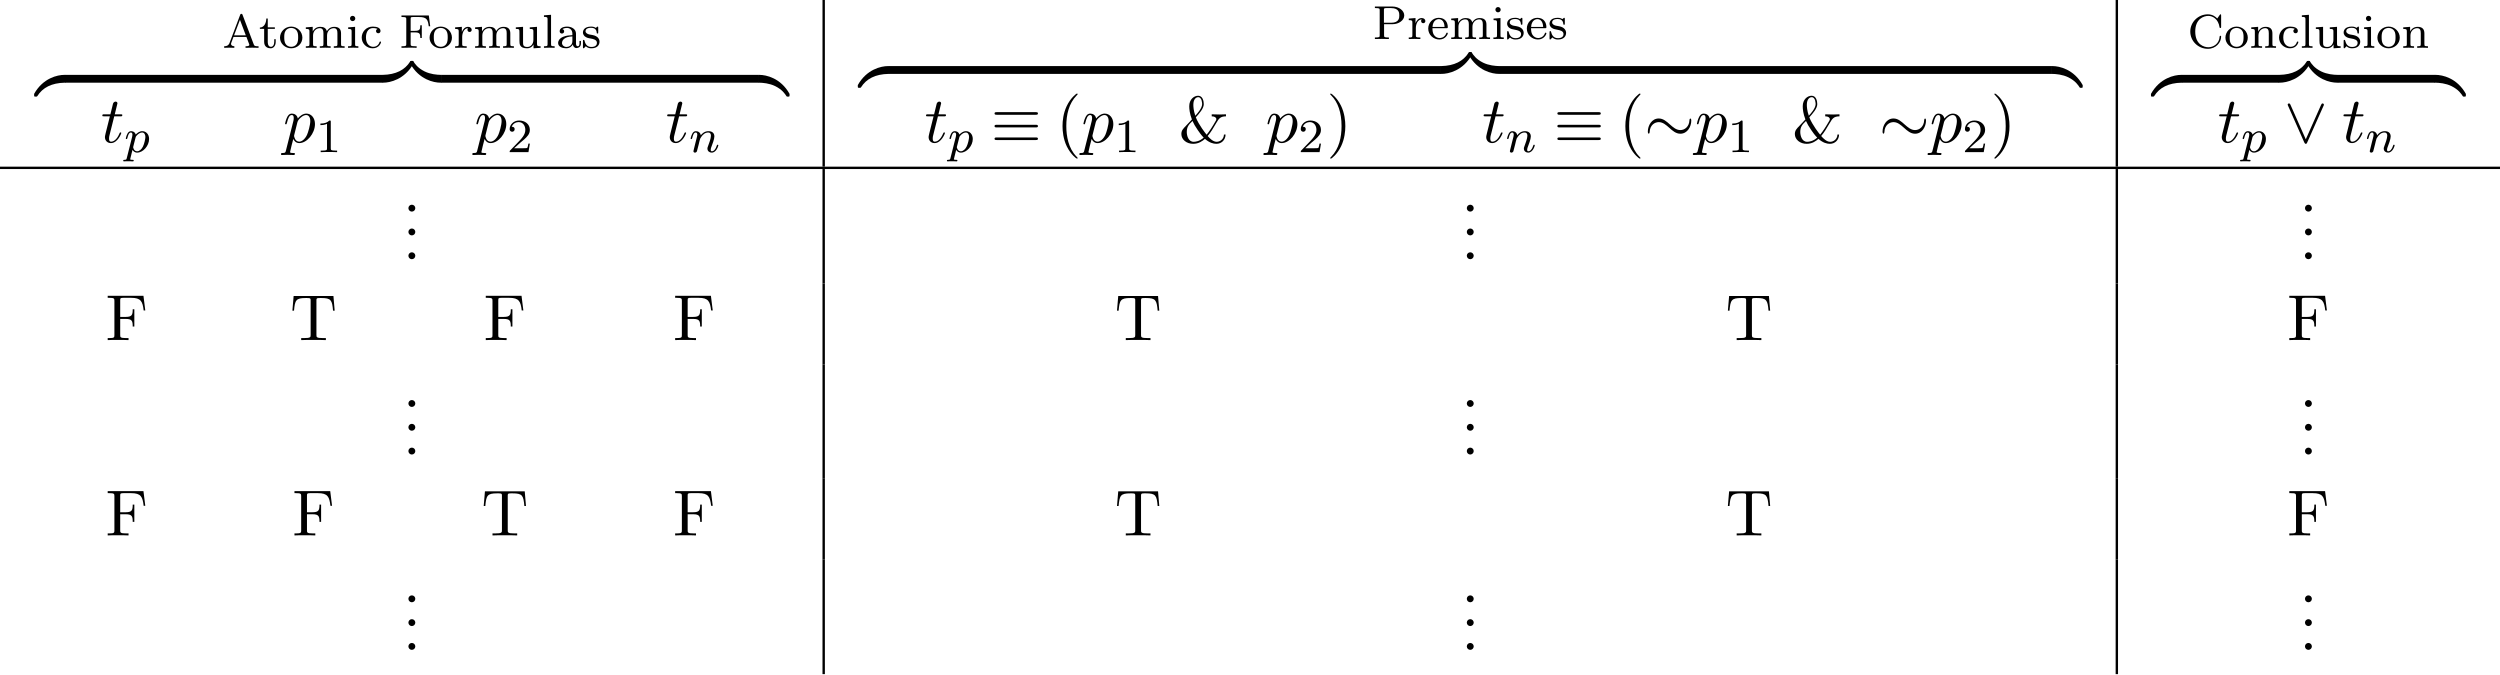
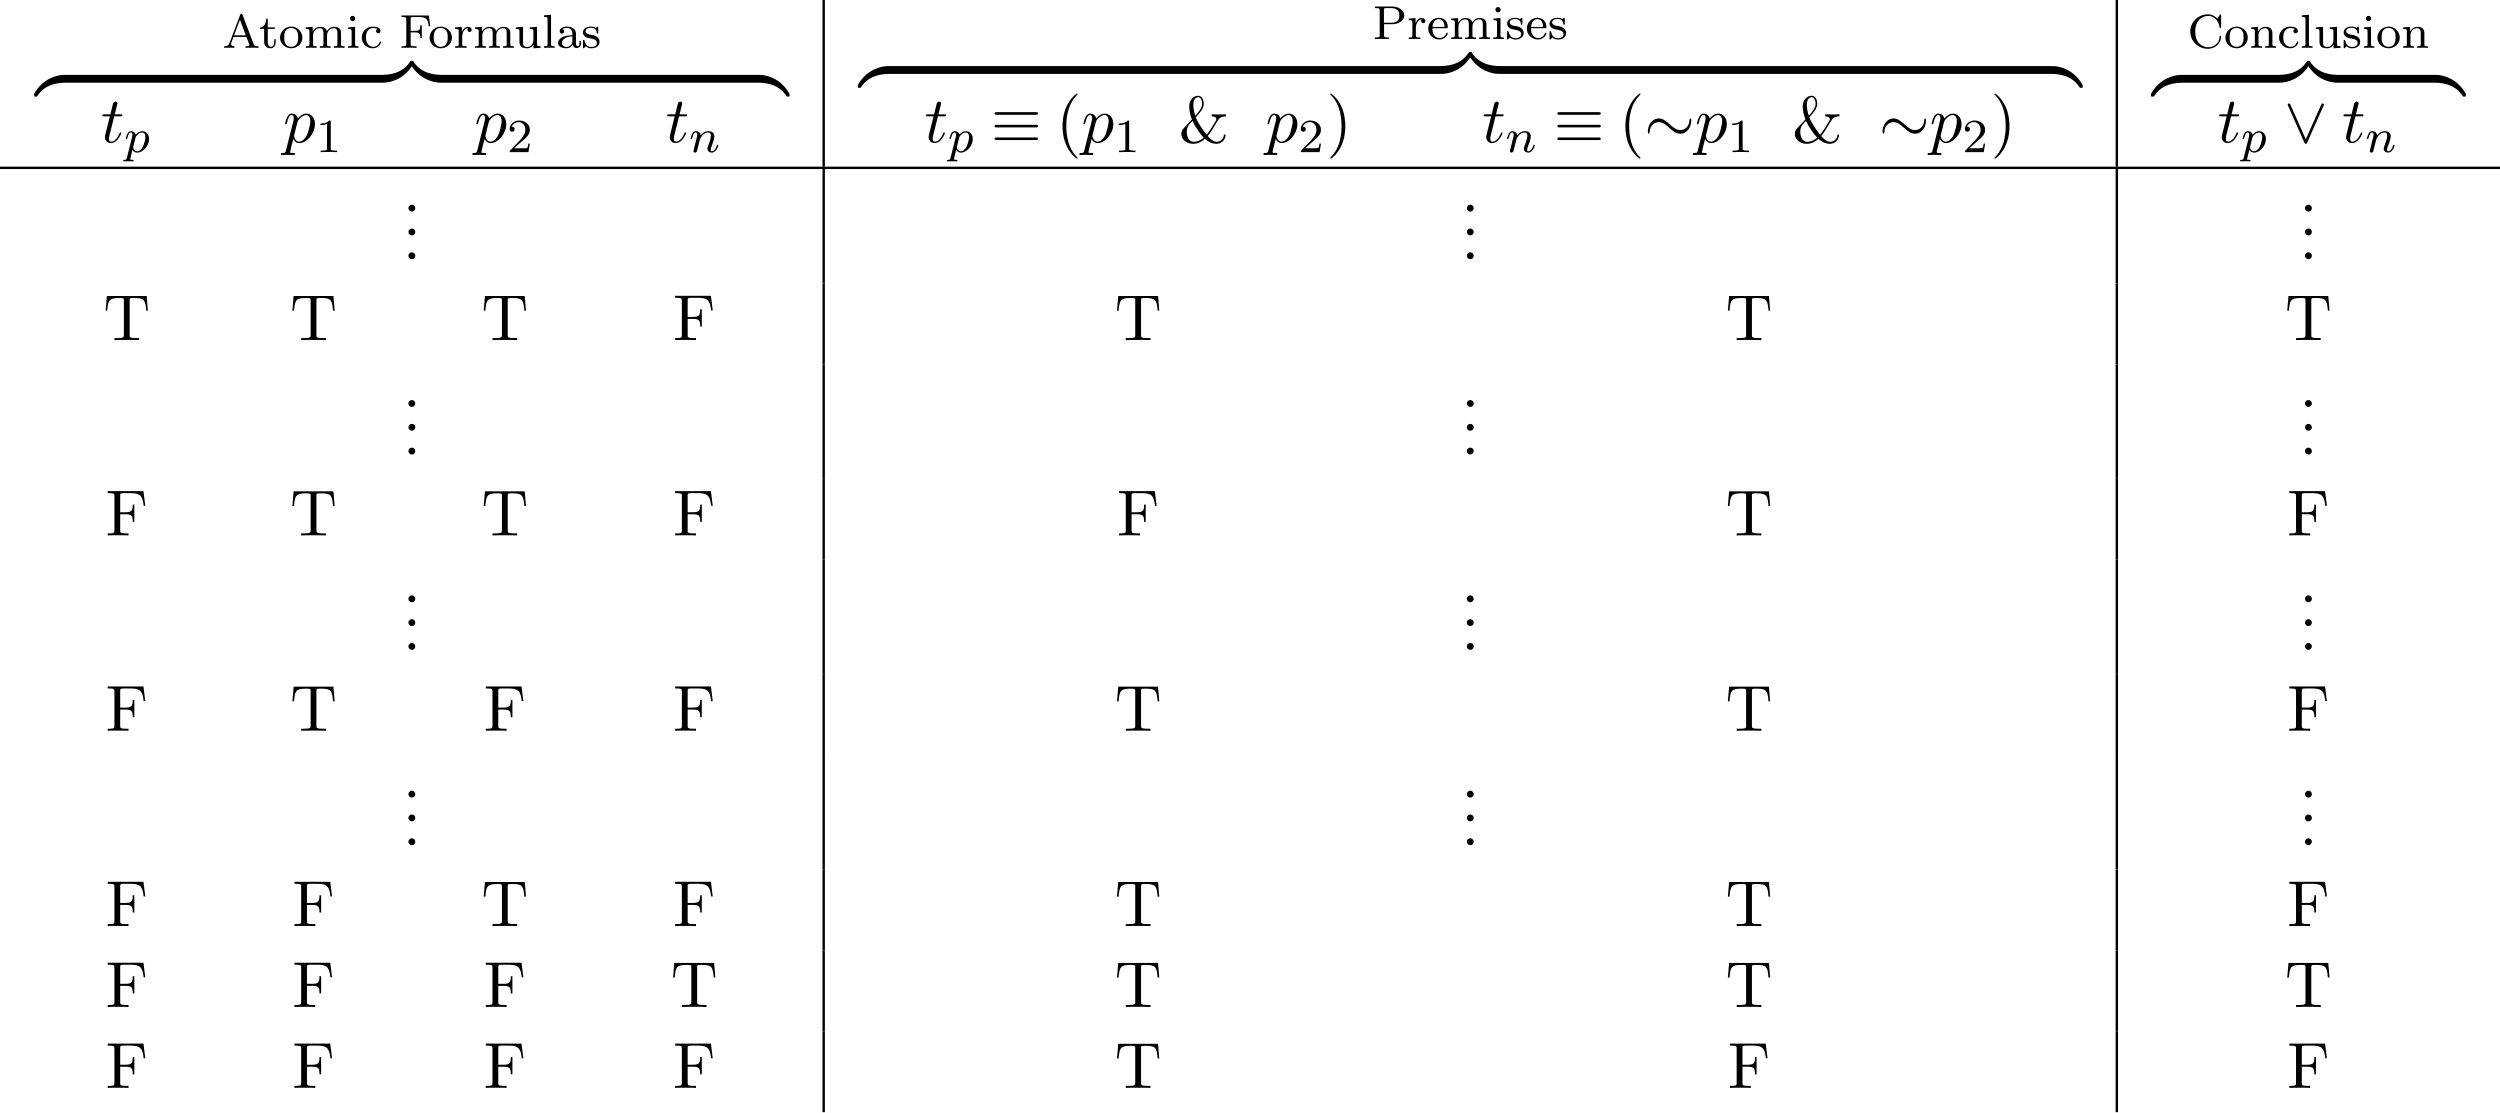
- <svg xmlns="http://www.w3.org/2000/svg" xmlns:xlink="http://www.w3.org/1999/xlink" version="1.1" fill="currentColor" class="ae-svg" style="width:38.062em;height:auto" viewBox="40.839 -72 418.686 112.9">
+ <svg xmlns="http://www.w3.org/2000/svg" xmlns:xlink="http://www.w3.org/1999/xlink" version="1.1" fill="currentColor" class="ae-svg" style="width:38.062em;height:auto" viewBox="40.839 -72 418.686 186.26">
  <defs>
    <path id="team-lem-table-compact-g1-17" d="M7.484-4.625C7.669-4.625 7.876-4.625 7.876-4.844S7.68-5.062 7.495-5.062H.982C.796-5.062 .6-5.062 .6-4.844S.818-4.625 .993-4.625H7.484ZM7.495-.393C7.68-.393 7.876-.393 7.876-.611S7.669-.829 7.484-.829H.993C.818-.829 .6-.829 .6-.611S.796-.393 .982-.393H7.495ZM7.495-2.509C7.68-2.509 7.876-2.509 7.876-2.727S7.68-2.945 7.495-2.945H.982C.796-2.945 .6-2.945 .6-2.727S.796-2.509 .982-2.509H7.495Z" />
    <path id="team-lem-table-compact-g1-24" d="M7.876-3.644C7.876-3.884 7.811-3.993 7.724-3.993C7.669-3.993 7.582-3.916 7.571-3.709C7.527-2.662 6.807-2.062 6.044-2.062C5.356-2.062 4.833-2.531 4.298-3C3.742-3.502 3.175-4.004 2.433-4.004C1.244-4.004 .6-2.804 .6-1.811C.6-1.462 .742-1.462 .753-1.462C.873-1.462 .905-1.68 .905-1.713C.949-2.913 1.767-3.393 2.433-3.393C3.12-3.393 3.644-2.924 4.178-2.455C4.735-1.953 5.302-1.451 6.044-1.451C7.233-1.451 7.876-2.651 7.876-3.644Z" />
    <path id="team-lem-table-compact-g1-95" d="M6.589-6.087C6.655-6.229 6.665-6.251 6.665-6.305C6.665-6.425 6.567-6.524 6.447-6.524C6.338-6.524 6.273-6.447 6.196-6.284L3.633-.513L1.069-6.295C.982-6.502 .895-6.524 .818-6.524C.698-6.524 .6-6.425 .6-6.305C.6-6.284 .6-6.262 .665-6.131L3.382 .011C3.469 .196 3.535 .24 3.633 .24C3.775 .24 3.807 .164 3.873 .011L6.589-6.087Z" />
    <path id="team-lem-table-compact-g2-110" d="M1.594-1.307C1.618-1.427 1.698-1.73 1.722-1.849C1.833-2.279 1.833-2.287 2.016-2.55C2.279-2.941 2.654-3.292 3.188-3.292C3.475-3.292 3.642-3.124 3.642-2.75C3.642-2.311 3.308-1.403 3.156-1.012C3.053-.749 3.053-.701 3.053-.598C3.053-.143 3.427 .08 3.77 .08C4.551 .08 4.878-1.036 4.878-1.14C4.878-1.219 4.814-1.243 4.758-1.243C4.663-1.243 4.647-1.188 4.623-1.108C4.431-.454 4.097-.143 3.794-.143C3.666-.143 3.602-.223 3.602-.406S3.666-.765 3.746-.964C3.866-1.267 4.216-2.184 4.216-2.63C4.216-3.228 3.802-3.515 3.228-3.515C2.582-3.515 2.168-3.124 1.937-2.821C1.881-3.26 1.53-3.515 1.124-3.515C.837-3.515 .638-3.332 .51-3.084C.319-2.71 .239-2.311 .239-2.295C.239-2.224 .295-2.192 .359-2.192C.462-2.192 .47-2.224 .526-2.431C.622-2.821 .765-3.292 1.1-3.292C1.307-3.292 1.355-3.092 1.355-2.917C1.355-2.774 1.315-2.622 1.251-2.359C1.235-2.295 1.116-1.825 1.084-1.714L.789-.518C.757-.399 .709-.199 .709-.167C.709 .016 .861 .08 .964 .08C1.108 .08 1.227-.016 1.283-.112C1.307-.159 1.371-.43 1.411-.598L1.594-1.307Z" />
    <path id="team-lem-table-compact-g2-112" d="M.414 .964C.351 1.219 .335 1.283 .016 1.283C-.096 1.283-.191 1.283-.191 1.435C-.191 1.506-.12 1.546-.08 1.546C0 1.546 .032 1.522 .622 1.522C1.196 1.522 1.363 1.546 1.419 1.546C1.451 1.546 1.57 1.546 1.57 1.395C1.57 1.283 1.459 1.283 1.363 1.283C.98 1.283 .98 1.235 .98 1.164C.98 1.108 1.124 .542 1.363-.391C1.467-.207 1.714 .08 2.144 .08C3.124 .08 4.144-1.052 4.144-2.208C4.144-2.997 3.634-3.515 2.997-3.515C2.519-3.515 2.136-3.188 1.905-2.949C1.737-3.515 1.203-3.515 1.124-3.515C.837-3.515 .638-3.332 .51-3.084C.327-2.726 .239-2.319 .239-2.295C.239-2.224 .295-2.192 .359-2.192C.462-2.192 .47-2.224 .526-2.431C.63-2.837 .773-3.292 1.1-3.292C1.299-3.292 1.355-3.108 1.355-2.917C1.355-2.837 1.323-2.646 1.307-2.582L.414 .964ZM1.881-2.455C1.921-2.59 1.921-2.606 2.04-2.75C2.343-3.108 2.686-3.292 2.973-3.292C3.371-3.292 3.523-2.901 3.523-2.542C3.523-2.248 3.347-1.395 3.108-.925C2.901-.494 2.519-.143 2.144-.143C1.602-.143 1.474-.765 1.474-.821C1.474-.837 1.49-.925 1.498-.948L1.881-2.455Z" />
    <path id="team-lem-table-compact-g3-112" d="M.491 1.331C.404 1.702 .382 1.778-.098 1.778C-.229 1.778-.349 1.778-.349 1.985C-.349 2.073-.295 2.116-.207 2.116C.087 2.116 .404 2.084 .709 2.084C1.069 2.084 1.44 2.116 1.789 2.116C1.844 2.116 1.985 2.116 1.985 1.898C1.985 1.778 1.876 1.778 1.724 1.778C1.178 1.778 1.178 1.702 1.178 1.604C1.178 1.473 1.636-.305 1.713-.578C1.855-.262 2.16 .12 2.716 .12C3.982 .12 5.345-1.473 5.345-3.076C5.345-4.102 4.724-4.822 3.895-4.822C3.349-4.822 2.825-4.429 2.465-4.004C2.356-4.593 1.887-4.822 1.484-4.822C.982-4.822 .775-4.396 .676-4.2C.48-3.829 .338-3.175 .338-3.142C.338-3.033 .447-3.033 .469-3.033C.578-3.033 .589-3.044 .655-3.284C.84-4.058 1.058-4.582 1.451-4.582C1.636-4.582 1.789-4.495 1.789-4.08C1.789-3.829 1.756-3.709 1.713-3.524L.491 1.331ZM2.411-3.404C2.487-3.698 2.782-4.004 2.978-4.167C3.36-4.505 3.676-4.582 3.862-4.582C4.298-4.582 4.56-4.2 4.56-3.556S4.2-1.658 4.004-1.244C3.633-.48 3.109-.12 2.705-.12C1.985-.12 1.844-1.025 1.844-1.091C1.844-1.113 1.844-1.135 1.876-1.265L2.411-3.404Z" />
    <path id="team-lem-table-compact-g3-116" d="M2.247-4.364H3.273C3.491-4.364 3.6-4.364 3.6-4.582C3.6-4.702 3.491-4.702 3.295-4.702H2.335C2.727-6.251 2.782-6.469 2.782-6.535C2.782-6.72 2.651-6.829 2.465-6.829C2.433-6.829 2.127-6.818 2.029-6.436L1.604-4.702H.578C.36-4.702 .251-4.702 .251-4.495C.251-4.364 .338-4.364 .556-4.364H1.516C.731-1.265 .687-1.08 .687-.884C.687-.295 1.102 .12 1.691 .12C2.804 .12 3.425-1.473 3.425-1.56C3.425-1.669 3.338-1.669 3.295-1.669C3.196-1.669 3.185-1.636 3.131-1.516C2.662-.382 2.084-.12 1.713-.12C1.484-.12 1.375-.262 1.375-.622C1.375-.884 1.396-.96 1.44-1.145L2.247-4.364Z" />
    <path id="team-lem-table-compact-g5-38" d="M7.593-1.32C7.56-.458 6.862-.098 6.371-.098C5.782-.098 5.215-.655 4.865-1.069C5.367-1.647 5.804-2.389 6.305-3.251C6.731-3.971 6.96-4.353 7.931-4.364V-4.702C7.527-4.68 6.938-4.669 6.873-4.669C6.753-4.669 5.836-4.68 5.542-4.702V-4.364C6.044-4.364 6.316-4.156 6.316-3.884C6.316-3.775 6.262-3.698 6.251-3.665C5.651-2.607 5.16-1.865 4.691-1.287C4.549-1.451 3.36-2.945 2.88-4.2C3.469-4.855 4.211-5.684 4.211-6.404C4.211-6.905 4.036-7.811 3.262-7.811C2.585-7.811 1.778-7.211 1.778-6.055C1.778-5.596 1.844-4.811 2.225-3.84L1.233-2.782C.742-2.28 .458-1.985 .458-1.396C.458-.447 1.353 .24 2.433 .24C3.36 .24 4.004-.229 4.407-.589C5.16 .065 5.804 .24 6.327 .24C7.156 .24 7.844-.382 7.865-1.32H7.593ZM2.793-4.462C2.498-5.335 2.465-5.967 2.465-6.305C2.465-7.222 2.902-7.571 3.284-7.571C3.938-7.571 3.938-6.436 3.938-6.415C3.938-5.695 3.055-4.745 2.793-4.462ZM2.324-3.589C2.564-3.076 2.727-2.749 3.196-2.073C3.404-1.767 3.796-1.2 4.2-.796C3.502-.175 2.825-.098 2.52-.098C1.615-.098 1.364-1.156 1.364-1.745C1.364-2.629 1.735-3.022 2.324-3.589Z" />
    <path id="team-lem-table-compact-g5-40" d="M3.611 2.618C3.611 2.585 3.611 2.564 3.425 2.378C2.062 1.004 1.713-1.058 1.713-2.727C1.713-4.625 2.127-6.524 3.469-7.887C3.611-8.018 3.611-8.04 3.611-8.073C3.611-8.149 3.567-8.182 3.502-8.182C3.393-8.182 2.411-7.44 1.767-6.055C1.211-4.855 1.08-3.644 1.08-2.727C1.08-1.876 1.2-.556 1.8 .676C2.455 2.018 3.393 2.727 3.502 2.727C3.567 2.727 3.611 2.695 3.611 2.618Z" />
    <path id="team-lem-table-compact-g5-41" d="M3.153-2.727C3.153-3.578 3.033-4.898 2.433-6.131C1.778-7.473 .84-8.182 .731-8.182C.665-8.182 .622-8.138 .622-8.073C.622-8.04 .622-8.018 .829-7.822C1.898-6.742 2.52-5.007 2.52-2.727C2.52-.862 2.116 1.058 .764 2.433C.622 2.564 .622 2.585 .622 2.618C.622 2.684 .665 2.727 .731 2.727C.84 2.727 1.822 1.985 2.465 .6C3.022-.6 3.153-1.811 3.153-2.727Z" />
    <path id="team-lem-table-compact-g5-46" d="M2.095-.578C2.095-.895 1.833-1.156 1.516-1.156S.938-.895 .938-.578S1.2 0 1.516 0S2.095-.262 2.095-.578Z" />
    <path id="team-lem-table-compact-g5-70" d="M6.349-7.418H.36V-7.08H.622C1.462-7.08 1.484-6.96 1.484-6.567V-.851C1.484-.458 1.462-.338 .622-.338H.36V0C.742-.033 1.593-.033 2.018-.033C2.465-.033 3.458-.033 3.851 0V-.338H3.491C2.455-.338 2.455-.48 2.455-.862V-3.545H3.393C4.44-3.545 4.549-3.196 4.549-2.269H4.822V-5.16H4.549C4.549-4.244 4.44-3.884 3.393-3.884H2.455V-6.644C2.455-7.004 2.476-7.08 2.989-7.08H4.298C5.935-7.08 6.207-6.469 6.382-4.964H6.655L6.349-7.418Z" />
    <path id="team-lem-table-compact-g5-84" d="M7.265-7.385H.6L.393-4.931H.665C.818-6.687 .982-7.047 2.629-7.047C2.825-7.047 3.109-7.047 3.218-7.025C3.447-6.982 3.447-6.862 3.447-6.611V-.862C3.447-.491 3.447-.338 2.302-.338H1.865V0C2.313-.033 3.425-.033 3.927-.033S5.553-.033 6 0V-.338H5.564C4.418-.338 4.418-.491 4.418-.862V-6.611C4.418-6.829 4.418-6.982 4.615-7.025C4.735-7.047 5.029-7.047 5.236-7.047C6.884-7.047 7.047-6.687 7.2-4.931H7.473L7.265-7.385Z" />
    <path id="team-lem-table-compact-g0-122" d="M5.018-1.004C5.018-1.298 5.018-1.309 4.789-1.309C3.676-1.309 1.222-.785-.262 1.876V2.051C-.262 2.324-.251 2.335 0 2.335C.207 2.335 .218 2.324 .273 2.247C1.167 .818 2.673 .044 4.887 0C5.018 0 5.018-.076 5.018-.305V-1.004Z" />
    <path id="team-lem-table-compact-g0-123" d="M5.171 1.876C3.687-.796 1.233-1.309 .12-1.309C-.109-1.309-.109-1.298-.109-1.004V-.305C-.109-.055-.109 0 .044 0C.709 .011 1.789 .098 2.771 .578C3.949 1.167 4.396 1.855 4.669 2.28C4.702 2.335 4.767 2.335 4.909 2.335C5.16 2.335 5.171 2.324 5.171 2.051V1.876Z" />
    <path id="team-lem-table-compact-g0-124" d="M5.018-1.004C5.018-1.255 5.018-1.309 4.865-1.309C4.2-1.32 3.12-1.407 2.138-1.887C.96-2.476 .513-3.164 .24-3.589C.207-3.644 .142-3.644 0-3.644C-.251-3.644-.262-3.633-.262-3.36V-3.185C1.222-.513 3.676 0 4.789 0C5.018 0 5.018-.011 5.018-.305V-1.004Z" />
    <path id="team-lem-table-compact-g0-125" d="M5.171-3.36C5.171-3.633 5.16-3.644 4.909-3.644C4.702-3.644 4.691-3.633 4.636-3.556C3.742-2.127 2.236-1.353 .022-1.309C-.109-1.309-.109-1.233-.109-1.004V-.305C-.109-.011-.109 0 .12 0C1.233 0 3.687-.524 5.171-3.185V-3.36Z" />
    <path id="team-lem-table-compact-g4-49" d="M2.503-5.077C2.503-5.292 2.487-5.3 2.271-5.3C1.945-4.981 1.522-4.79 .765-4.79V-4.527C.98-4.527 1.411-4.527 1.873-4.742V-.654C1.873-.359 1.849-.263 1.092-.263H.813V0C1.14-.024 1.825-.024 2.184-.024S3.236-.024 3.563 0V-.263H3.284C2.527-.263 2.503-.359 2.503-.654V-5.077Z" />
    <path id="team-lem-table-compact-g4-50" d="M2.248-1.626C2.375-1.745 2.71-2.008 2.837-2.12C3.332-2.574 3.802-3.013 3.802-3.738C3.802-4.686 3.005-5.3 2.008-5.3C1.052-5.3 .422-4.575 .422-3.866C.422-3.475 .733-3.419 .845-3.419C1.012-3.419 1.259-3.539 1.259-3.842C1.259-4.256 .861-4.256 .765-4.256C.996-4.838 1.53-5.037 1.921-5.037C2.662-5.037 3.045-4.407 3.045-3.738C3.045-2.909 2.463-2.303 1.522-1.339L.518-.303C.422-.215 .422-.199 .422 0H3.571L3.802-1.427H3.555C3.531-1.267 3.467-.869 3.371-.717C3.324-.654 2.718-.654 2.59-.654H1.172L2.248-1.626Z" />
    <path id="team-lem-table-compact-g4-65" d="M3.371-5.515C3.332-5.619 3.308-5.691 3.172-5.691C3.029-5.691 3.005-5.627 2.965-5.515L1.188-.821C1.108-.606 .94-.263 .287-.263V0C.542-.024 .964-.024 1.108-.024C1.363-.024 1.602-.024 1.993 0V-.263C1.642-.271 1.435-.43 1.435-.662C1.435-.717 1.435-.733 1.474-.829L1.849-1.825H4.017L4.463-.646C4.503-.55 4.503-.518 4.503-.502C4.503-.263 4.089-.263 3.866-.263V0C4.543-.024 4.559-.024 4.997-.024C5.444-.024 5.587-.024 6.049 0V-.263H5.914C5.412-.263 5.332-.335 5.236-.59L3.371-5.515ZM2.933-4.694L3.913-2.088H1.945L2.933-4.694Z" />
    <path id="team-lem-table-compact-g4-67" d="M5.635-5.404C5.635-5.531 5.635-5.611 5.531-5.611C5.475-5.611 5.467-5.603 5.396-5.499L4.989-4.91C4.702-5.22 4.176-5.611 3.411-5.611C1.809-5.611 .47-4.328 .47-2.726C.47-1.116 1.801 .167 3.419 .167C4.758 .167 5.635-.893 5.635-1.865C5.635-1.945 5.635-2.016 5.507-2.016C5.42-2.016 5.396-1.977 5.388-1.897C5.324-.669 4.336-.096 3.491-.096C2.813-.096 1.299-.51 1.299-2.726C1.299-4.87 2.734-5.348 3.491-5.348C4.24-5.348 5.165-4.814 5.372-3.443C5.38-3.379 5.388-3.324 5.499-3.324C5.635-3.324 5.635-3.379 5.635-3.531V-5.404Z" />
    <path id="team-lem-table-compact-g4-70" d="M4.933-5.42H.351V-5.157H.526C1.14-5.157 1.156-5.069 1.156-4.774V-.646C1.156-.351 1.14-.263 .526-.263H.351V0C1.028-.024 1.044-.024 1.578-.024C1.953-.024 2.534-.024 2.893 0V-.263H2.638C1.889-.263 1.889-.375 1.889-.654V-2.582H2.63C3.411-2.582 3.507-2.335 3.507-1.65H3.754V-3.778H3.507C3.507-3.1 3.411-2.845 2.63-2.845H1.889V-4.83C1.889-5.101 1.905-5.157 2.271-5.157H3.332C4.631-5.157 4.782-4.655 4.918-3.61H5.165L4.933-5.42Z" />
    <path id="team-lem-table-compact-g4-80" d="M1.905-2.487H3.355C4.336-2.487 5.284-3.116 5.284-3.953C5.284-4.734 4.439-5.444 3.292-5.444H.367V-5.181H.542C1.156-5.181 1.172-5.093 1.172-4.798V-.646C1.172-.351 1.156-.263 .542-.263H.367V0C1.044-.024 1.06-.024 1.538-.024S2.032-.024 2.71 0V-.263H2.534C1.921-.263 1.905-.351 1.905-.646V-2.487ZM1.881-2.726V-4.854C1.881-5.125 1.897-5.181 2.264-5.181H3.092C4.455-5.181 4.455-4.312 4.455-3.953C4.455-3.602 4.455-2.726 3.092-2.726H1.881Z" />
    <path id="team-lem-table-compact-g4-97" d="M3.347-2.375C3.347-3.156 2.59-3.555 1.865-3.555C1.203-3.555 .614-3.3 .614-2.774C.614-2.534 .781-2.391 .988-2.391C1.211-2.391 1.363-2.55 1.363-2.766C1.363-2.957 1.243-3.092 1.068-3.132C1.363-3.332 1.793-3.332 1.849-3.332C2.295-3.332 2.742-3.021 2.742-2.367V-2.12C2.279-2.096 1.745-2.072 1.188-1.841C.486-1.538 .351-1.076 .351-.813C.351-.128 1.156 .08 1.706 .08C2.287 .08 2.646-.247 2.821-.566C2.861-.263 3.068 .04 3.419 .04C3.499 .04 4.176 .008 4.176-.717V-1.156H3.929V-.717C3.929-.391 3.81-.263 3.642-.263C3.347-.263 3.347-.63 3.347-.717V-2.375ZM2.742-1.124C2.742-.351 2.088-.143 1.769-.143C1.355-.143 1.004-.422 1.004-.805C1.004-1.331 1.498-1.873 2.742-1.913V-1.124Z" />
    <path id="team-lem-table-compact-g4-99" d="M2.933-3.164C2.71-3.092 2.678-2.909 2.678-2.813C2.678-2.598 2.829-2.439 3.053-2.439C3.26-2.439 3.427-2.582 3.427-2.821C3.427-3.316 2.885-3.555 2.136-3.555C1.028-3.555 .279-2.67 .279-1.722C.279-.709 1.108 .08 2.112 .08C3.236 .08 3.515-.861 3.515-.956S3.411-1.052 3.387-1.052C3.332-1.052 3.292-1.044 3.268-.964C3.212-.797 2.989-.167 2.192-.167C1.698-.167 .988-.55 .988-1.73C.988-2.877 1.578-3.308 2.16-3.308C2.232-3.308 2.654-3.308 2.933-3.164Z" />
    <path id="team-lem-table-compact-g4-101" d="M3.292-1.817C3.467-1.817 3.515-1.817 3.515-2C3.515-2.71 3.124-3.555 2-3.555C1.012-3.555 .239-2.734 .239-1.745C.239-.717 1.1 .08 2.104 .08C3.116 .08 3.515-.773 3.515-.956C3.515-.988 3.491-1.068 3.387-1.068C3.3-1.068 3.284-1.012 3.268-.964C2.981-.191 2.295-.167 2.152-.167C1.793-.167 1.427-.335 1.188-.701S.948-1.578 .948-1.817H3.292ZM.956-2.024C1.028-3.14 1.706-3.332 2-3.332C2.933-3.332 2.965-2.208 2.973-2.024H.956Z" />
    <path id="team-lem-table-compact-g4-105" d="M1.554-4.91C1.554-5.141 1.371-5.356 1.108-5.356C.877-5.356 .669-5.173 .669-4.918C.669-4.639 .901-4.471 1.108-4.471C1.387-4.471 1.554-4.702 1.554-4.91ZM.359-3.427V-3.164C.869-3.164 .94-3.116 .94-2.726V-.622C.94-.263 .845-.263 .335-.263V0C.646-.024 1.092-.024 1.211-.024C1.315-.024 1.793-.024 2.072 0V-.263C1.554-.263 1.522-.303 1.522-.614V-3.515L.359-3.427Z" />
    <path id="team-lem-table-compact-g4-108" d="M1.522-5.531L.335-5.444V-5.181C.877-5.181 .94-5.125 .94-4.734V-.622C.94-.263 .845-.263 .335-.263V0C.646-.024 1.092-.024 1.227-.024C1.387-.024 1.817-.024 2.128 0V-.263C1.618-.263 1.522-.263 1.522-.622V-5.531Z" />
    <path id="team-lem-table-compact-g4-109" d="M6.225-2.415C6.225-3.061 5.946-3.515 5.077-3.515C4.344-3.515 3.977-3.013 3.85-2.782C3.706-3.355 3.252-3.515 2.734-3.515C1.961-3.515 1.594-2.965 1.49-2.75H1.482V-3.515L.327-3.427V-3.164C.869-3.164 .933-3.108 .933-2.718V-.622C.933-.263 .837-.263 .327-.263V0C.669-.024 1.02-.024 1.235-.024C1.467-.024 1.801-.024 2.144 0V-.263C1.634-.263 1.538-.263 1.538-.622V-2.064C1.538-2.901 2.168-3.292 2.67-3.292C3.188-3.292 3.276-2.885 3.276-2.447V-.622C3.276-.263 3.18-.263 2.67-.263V0C3.013-.024 3.363-.024 3.579-.024C3.81-.024 4.144-.024 4.487 0V-.263C3.977-.263 3.881-.263 3.881-.622V-2.064C3.881-2.901 4.511-3.292 5.013-3.292C5.531-3.292 5.619-2.885 5.619-2.447V-.622C5.619-.263 5.523-.263 5.013-.263V0C5.356-.024 5.707-.024 5.922-.024C6.153-.024 6.488-.024 6.83 0V-.263C6.32-.263 6.225-.263 6.225-.622V-2.415Z" />
    <path id="team-lem-table-compact-g4-110" d="M3.873-2.415C3.873-3.084 3.571-3.515 2.734-3.515C1.945-3.515 1.586-2.941 1.49-2.75H1.482V-3.515L.327-3.427V-3.164C.869-3.164 .933-3.108 .933-2.718V-.622C.933-.263 .837-.263 .327-.263V0C.669-.024 1.02-.024 1.235-.024C1.467-.024 1.801-.024 2.144 0V-.263C1.634-.263 1.538-.263 1.538-.622V-2.064C1.538-2.901 2.176-3.292 2.662-3.292S3.268-2.949 3.268-2.447V-.622C3.268-.263 3.172-.263 2.662-.263V0C3.005-.024 3.355-.024 3.571-.024C3.802-.024 4.136-.024 4.479 0V-.263C3.969-.263 3.873-.263 3.873-.622V-2.415Z" />
    <path id="team-lem-table-compact-g4-111" d="M3.985-1.698C3.985-2.694 3.164-3.555 2.112-3.555S.239-2.694 .239-1.698S1.092 .08 2.112 .08C3.14 .08 3.985-.701 3.985-1.698ZM2.112-.167C1.682-.167 1.347-.375 1.172-.654C.972-.98 .948-1.371 .948-1.769C.948-2.072 .948-2.55 1.196-2.893C1.403-3.172 1.737-3.332 2.112-3.332C2.527-3.332 2.869-3.132 3.053-2.853C3.268-2.519 3.276-2.088 3.276-1.769C3.276-1.403 3.26-.964 3.037-.63C2.821-.311 2.463-.167 2.112-.167Z" />
    <path id="team-lem-table-compact-g4-114" d="M1.467-1.817C1.467-2.415 1.714-3.276 2.479-3.292C2.431-3.26 2.351-3.196 2.351-3.013C2.351-2.766 2.542-2.654 2.702-2.654C2.893-2.654 3.061-2.782 3.061-3.013C3.061-3.292 2.805-3.515 2.455-3.515C1.937-3.515 1.586-3.124 1.419-2.678H1.411V-3.515L.279-3.427V-3.164C.821-3.164 .885-3.108 .885-2.718V-.622C.885-.263 .789-.263 .279-.263V0C.59-.024 1.028-.024 1.219-.024C1.69-.024 1.706-.024 2.224 0V-.263H2.064C1.482-.263 1.467-.351 1.467-.638V-1.817Z" />
    <path id="team-lem-table-compact-g4-115" d="M2.837-3.347C2.837-3.475 2.837-3.555 2.734-3.555C2.694-3.555 2.67-3.555 2.542-3.427C2.527-3.419 2.455-3.347 2.431-3.347C2.423-3.347 2.407-3.347 2.359-3.379C2.232-3.467 2-3.555 1.642-3.555C.526-3.555 .279-2.949 .279-2.566C.279-2.168 .574-1.937 .598-1.913C.917-1.674 1.1-1.642 1.634-1.546C2.008-1.474 2.622-1.363 2.622-.821C2.622-.51 2.415-.143 1.682-.143C.877-.143 .646-.765 .542-1.188C.51-1.291 .502-1.331 .406-1.331C.279-1.331 .279-1.267 .279-1.116V-.128C.279 0 .279 .08 .383 .08C.43 .08 .438 .072 .582-.08C.622-.12 .709-.223 .749-.263C1.108 .064 1.482 .08 1.69 .08C2.702 .08 3.053-.502 3.053-1.028C3.053-1.411 2.821-1.969 1.873-2.144C1.809-2.16 1.363-2.24 1.331-2.24C1.084-2.295 .709-2.463 .709-2.782C.709-3.021 .885-3.355 1.642-3.355C2.534-3.355 2.574-2.702 2.59-2.479C2.598-2.415 2.654-2.391 2.71-2.391C2.837-2.391 2.837-2.447 2.837-2.598V-3.347Z" />
    <path id="team-lem-table-compact-g4-116" d="M1.482-3.172H2.67V-3.435H1.482V-4.902H1.235C1.227-4.176 .901-3.419 .159-3.395V-3.172H.877V-.996C.877-.064 1.594 .08 1.961 .08C2.495 .08 2.813-.399 2.813-.996V-1.443H2.566V-1.012C2.566-.462 2.319-.167 2.016-.167C1.482-.167 1.482-.853 1.482-.98V-3.172Z" />
    <path id="team-lem-table-compact-g4-117" d="M2.662-3.427V-3.164C3.204-3.164 3.268-3.108 3.268-2.718V-1.331C3.268-.646 2.853-.143 2.256-.143C1.57-.143 1.538-.486 1.538-.885V-3.515L.327-3.427V-3.164C.933-3.164 .933-3.14 .933-2.431V-1.235C.933-.662 .933 .08 2.208 .08C2.957 .08 3.244-.494 3.284-.566H3.292V.08L4.479 0V-.263C3.937-.263 3.873-.319 3.873-.709V-3.515L2.662-3.427Z" />
  </defs>
  <g id="team-lem-table-compact-page1">
    <use x="78.093" y="-63.991" xlink:href="#team-lem-table-compact-g4-65" />
    <use x="84.201" y="-63.991" xlink:href="#team-lem-table-compact-g4-116" />
    <use x="87.494" y="-63.991" xlink:href="#team-lem-table-compact-g4-111" />
    <use x="91.729" y="-63.991" xlink:href="#team-lem-table-compact-g4-109" />
    <use x="98.786" y="-63.991" xlink:href="#team-lem-table-compact-g4-105" />
    <use x="101.138" y="-63.991" xlink:href="#team-lem-table-compact-g4-99" />
    <use x="107.724" y="-63.991" xlink:href="#team-lem-table-compact-g4-70" />
    <use x="112.543" y="-63.991" xlink:href="#team-lem-table-compact-g4-111" />
    <use x="116.777" y="-63.991" xlink:href="#team-lem-table-compact-g4-114" />
    <use x="120.077" y="-63.991" xlink:href="#team-lem-table-compact-g4-109" />
    <use x="126.899" y="-63.991" xlink:href="#team-lem-table-compact-g4-117" />
    <use x="131.603" y="-63.991" xlink:href="#team-lem-table-compact-g4-108" />
    <use x="133.956" y="-63.991" xlink:href="#team-lem-table-compact-g4-97" />
    <use x="138.19" y="-63.991" xlink:href="#team-lem-table-compact-g4-115" />
    <use x="46.816" y="-58.152" xlink:href="#team-lem-table-compact-g0-122" />
    <rect x="51.725" y="-59.461" height="1.309" width="53.177" />
    <use x="104.903" y="-58.152" xlink:href="#team-lem-table-compact-g0-125" />
    <use x="109.812" y="-58.152" xlink:href="#team-lem-table-compact-g0-124" />
    <rect x="114.721" y="-59.461" height="1.309" width="53.177" />
    <use x="167.898" y="-58.152" xlink:href="#team-lem-table-compact-g0-123" />
    <use x="57.725" y="-48.154" xlink:href="#team-lem-table-compact-g3-116" />
    <use x="61.665" y="-46.518" xlink:href="#team-lem-table-compact-g2-112" />
    <use x="88.244" y="-48.154" xlink:href="#team-lem-table-compact-g3-112" />
    <use x="93.733" y="-46.518" xlink:href="#team-lem-table-compact-g4-49" />
    <use x="120.283" y="-48.154" xlink:href="#team-lem-table-compact-g3-112" />
    <use x="125.772" y="-46.518" xlink:href="#team-lem-table-compact-g4-50" />
    <use x="152.322" y="-48.154" xlink:href="#team-lem-table-compact-g3-116" />
    <use x="156.262" y="-46.518" xlink:href="#team-lem-table-compact-g2-110" />
    <rect x="178.586" y="-72" height="27.911" width=".399" />
    <use x="270.731" y="-65.463" xlink:href="#team-lem-table-compact-g4-80" />
    <use x="276.49" y="-65.463" xlink:href="#team-lem-table-compact-g4-114" />
    <use x="279.79" y="-65.463" xlink:href="#team-lem-table-compact-g4-101" />
    <use x="283.554" y="-65.463" xlink:href="#team-lem-table-compact-g4-109" />
    <use x="290.611" y="-65.463" xlink:href="#team-lem-table-compact-g4-105" />
    <use x="292.964" y="-65.463" xlink:href="#team-lem-table-compact-g4-115" />
    <use x="296.304" y="-65.463" xlink:href="#team-lem-table-compact-g4-101" />
    <use x="300.068" y="-65.463" xlink:href="#team-lem-table-compact-g4-115" />
    <use x="184.762" y="-59.624" xlink:href="#team-lem-table-compact-g0-122" />
    <rect x="189.672" y="-60.933" height="1.309" width="92.489" />
    <use x="282.16" y="-59.624" xlink:href="#team-lem-table-compact-g0-125" />
    <use x="287.07" y="-59.624" xlink:href="#team-lem-table-compact-g0-124" />
    <rect x="291.979" y="-60.933" height="1.309" width="92.489" />
    <use x="384.468" y="-59.624" xlink:href="#team-lem-table-compact-g0-123" />
    <use x="195.672" y="-48.154" xlink:href="#team-lem-table-compact-g3-116" />
    <use x="199.611" y="-46.518" xlink:href="#team-lem-table-compact-g2-112" />
    <use x="206.796" y="-48.154" xlink:href="#team-lem-table-compact-g1-17" />
    <use x="217.705" y="-48.154" xlink:href="#team-lem-table-compact-g5-40" />
    <use x="221.948" y="-48.154" xlink:href="#team-lem-table-compact-g3-112" />
    <use x="227.436" y="-46.518" xlink:href="#team-lem-table-compact-g4-49" />
    <use x="238.229" y="-48.154" xlink:href="#team-lem-table-compact-g5-38" />
    <use x="252.774" y="-48.154" xlink:href="#team-lem-table-compact-g3-112" />
    <use x="258.263" y="-46.518" xlink:href="#team-lem-table-compact-g4-50" />
    <use x="262.995" y="-48.154" xlink:href="#team-lem-table-compact-g5-41" />
    <use x="289.056" y="-48.154" xlink:href="#team-lem-table-compact-g3-116" />
    <use x="292.996" y="-46.518" xlink:href="#team-lem-table-compact-g2-110" />
    <use x="301.056" y="-48.154" xlink:href="#team-lem-table-compact-g1-17" />
    <use x="311.965" y="-48.154" xlink:href="#team-lem-table-compact-g5-40" />
    <use x="316.208" y="-48.154" xlink:href="#team-lem-table-compact-g1-24" />
    <use x="324.692" y="-48.154" xlink:href="#team-lem-table-compact-g3-112" />
    <use x="330.181" y="-46.518" xlink:href="#team-lem-table-compact-g4-49" />
    <use x="340.974" y="-48.154" xlink:href="#team-lem-table-compact-g5-38" />
    <use x="355.519" y="-48.154" xlink:href="#team-lem-table-compact-g1-24" />
    <use x="364.004" y="-48.154" xlink:href="#team-lem-table-compact-g3-112" />
    <use x="369.493" y="-46.518" xlink:href="#team-lem-table-compact-g4-50" />
    <use x="374.225" y="-48.154" xlink:href="#team-lem-table-compact-g5-41" />
    <rect x="395.155" y="-72" height="27.911" width=".399" />
    <use x="407.186" y="-63.991" xlink:href="#team-lem-table-compact-g4-67" />
    <use x="413.302" y="-63.991" xlink:href="#team-lem-table-compact-g4-111" />
    <use x="417.536" y="-63.991" xlink:href="#team-lem-table-compact-g4-110" />
    <use x="422.241" y="-63.991" xlink:href="#team-lem-table-compact-g4-99" />
    <use x="426.005" y="-63.991" xlink:href="#team-lem-table-compact-g4-108" />
    <use x="428.357" y="-63.991" xlink:href="#team-lem-table-compact-g4-117" />
    <use x="433.062" y="-63.991" xlink:href="#team-lem-table-compact-g4-115" />
    <use x="436.402" y="-63.991" xlink:href="#team-lem-table-compact-g4-105" />
    <use x="438.754" y="-63.991" xlink:href="#team-lem-table-compact-g4-111" />
    <use x="442.988" y="-63.991" xlink:href="#team-lem-table-compact-g4-110" />
    <use x="401.332" y="-58.152" xlink:href="#team-lem-table-compact-g0-122" />
    <rect x="406.241" y="-59.461" height="1.309" width="16.289" />
    <use x="422.531" y="-58.152" xlink:href="#team-lem-table-compact-g0-125" />
    <use x="427.44" y="-58.152" xlink:href="#team-lem-table-compact-g0-124" />
    <rect x="432.349" y="-59.461" height="1.309" width="16.289" />
    <use x="448.638" y="-58.152" xlink:href="#team-lem-table-compact-g0-123" />
    <use x="412.241" y="-48.154" xlink:href="#team-lem-table-compact-g3-116" />
    <use x="416.18" y="-46.518" xlink:href="#team-lem-table-compact-g2-112" />
    <use x="423.366" y="-48.154" xlink:href="#team-lem-table-compact-g1-95" />
    <use x="433.062" y="-48.154" xlink:href="#team-lem-table-compact-g3-116" />
    <use x="437.002" y="-46.518" xlink:href="#team-lem-table-compact-g2-110" />
    <rect x="40.839" y="-44.089" height=".399" width="418.686" />
    <use x="108.297" y="-36.561" xlink:href="#team-lem-table-compact-g5-46" />
    <use x="108.297" y="-32.576" xlink:href="#team-lem-table-compact-g5-46" />
    <use x="108.297" y="-28.591" xlink:href="#team-lem-table-compact-g5-46" />
    <rect x="178.586" y="-43.691" height="19.164" width=".399" />
    <use x="285.554" y="-36.561" xlink:href="#team-lem-table-compact-g5-46" />
    <use x="285.554" y="-32.576" xlink:href="#team-lem-table-compact-g5-46" />
    <use x="285.554" y="-28.591" xlink:href="#team-lem-table-compact-g5-46" />
    <rect x="395.155" y="-43.691" height="19.164" width=".399" />
    <use x="425.924" y="-36.561" xlink:href="#team-lem-table-compact-g5-46" />
    <use x="425.924" y="-32.576" xlink:href="#team-lem-table-compact-g5-46" />
    <use x="425.924" y="-28.591" xlink:href="#team-lem-table-compact-g5-46" />
-     <use x="58.515" y="-15.042" xlink:href="#team-lem-table-compact-g5-70" />
+     <use x="58.136" y="-15.042" xlink:href="#team-lem-table-compact-g5-84" />
    <use x="89.415" y="-15.042" xlink:href="#team-lem-table-compact-g5-84" />
-     <use x="121.833" y="-15.042" xlink:href="#team-lem-table-compact-g5-70" />
+     <use x="121.454" y="-15.042" xlink:href="#team-lem-table-compact-g5-84" />
    <use x="153.55" y="-15.042" xlink:href="#team-lem-table-compact-g5-70" />
    <rect x="178.586" y="-24.527" height="13.549" width=".399" />
    <use x="227.515" y="-15.042" xlink:href="#team-lem-table-compact-g5-84" />
    <use x="329.822" y="-15.042" xlink:href="#team-lem-table-compact-g5-84" />
    <rect x="395.155" y="-24.527" height="13.549" width=".399" />
-     <use x="423.879" y="-15.042" xlink:href="#team-lem-table-compact-g5-70" />
+     <use x="423.5" y="-15.042" xlink:href="#team-lem-table-compact-g5-84" />
    <use x="108.297" y="-3.848" xlink:href="#team-lem-table-compact-g5-46" />
    <use x="108.297" y=".137" xlink:href="#team-lem-table-compact-g5-46" />
    <use x="108.297" y="4.122" xlink:href="#team-lem-table-compact-g5-46" />
    <rect x="178.586" y="-10.977" height="19.164" width=".399" />
    <use x="285.554" y="-3.848" xlink:href="#team-lem-table-compact-g5-46" />
    <use x="285.554" y=".137" xlink:href="#team-lem-table-compact-g5-46" />
    <use x="285.554" y="4.122" xlink:href="#team-lem-table-compact-g5-46" />
    <rect x="395.155" y="-10.977" height="19.164" width=".399" />
    <use x="425.924" y="-3.848" xlink:href="#team-lem-table-compact-g5-46" />
    <use x="425.924" y=".137" xlink:href="#team-lem-table-compact-g5-46" />
    <use x="425.924" y="4.122" xlink:href="#team-lem-table-compact-g5-46" />
    <use x="58.515" y="17.671" xlink:href="#team-lem-table-compact-g5-70" />
-     <use x="89.794" y="17.671" xlink:href="#team-lem-table-compact-g5-70" />
+     <use x="89.415" y="17.671" xlink:href="#team-lem-table-compact-g5-84" />
    <use x="121.454" y="17.671" xlink:href="#team-lem-table-compact-g5-84" />
    <use x="153.55" y="17.671" xlink:href="#team-lem-table-compact-g5-70" />
    <rect x="178.586" y="8.187" height="13.549" width=".399" />
-     <use x="227.515" y="17.671" xlink:href="#team-lem-table-compact-g5-84" />
+     <use x="227.894" y="17.671" xlink:href="#team-lem-table-compact-g5-70" />
    <use x="329.822" y="17.671" xlink:href="#team-lem-table-compact-g5-84" />
    <rect x="395.155" y="8.187" height="13.549" width=".399" />
    <use x="423.879" y="17.671" xlink:href="#team-lem-table-compact-g5-70" />
    <use x="108.297" y="28.865" xlink:href="#team-lem-table-compact-g5-46" />
    <use x="108.297" y="32.85" xlink:href="#team-lem-table-compact-g5-46" />
    <use x="108.297" y="36.835" xlink:href="#team-lem-table-compact-g5-46" />
    <rect x="178.586" y="21.736" height="19.164" width=".399" />
    <use x="285.554" y="28.865" xlink:href="#team-lem-table-compact-g5-46" />
    <use x="285.554" y="32.85" xlink:href="#team-lem-table-compact-g5-46" />
    <use x="285.554" y="36.835" xlink:href="#team-lem-table-compact-g5-46" />
    <rect x="395.155" y="21.736" height="19.164" width=".399" />
    <use x="425.924" y="28.865" xlink:href="#team-lem-table-compact-g5-46" />
    <use x="425.924" y="32.85" xlink:href="#team-lem-table-compact-g5-46" />
    <use x="425.924" y="36.835" xlink:href="#team-lem-table-compact-g5-46" />
+     <use x="58.515" y="50.384" xlink:href="#team-lem-table-compact-g5-70" />
+     <use x="89.415" y="50.384" xlink:href="#team-lem-table-compact-g5-84" />
+     <use x="121.833" y="50.384" xlink:href="#team-lem-table-compact-g5-70" />
+     <use x="153.55" y="50.384" xlink:href="#team-lem-table-compact-g5-70" />
+     <rect x="178.586" y="40.9" height="13.549" width=".399" />
+     <use x="227.515" y="50.384" xlink:href="#team-lem-table-compact-g5-84" />
+     <use x="329.822" y="50.384" xlink:href="#team-lem-table-compact-g5-84" />
+     <rect x="395.155" y="40.9" height="13.549" width=".399" />
+     <use x="423.879" y="50.384" xlink:href="#team-lem-table-compact-g5-70" />
+     <use x="108.297" y="61.578" xlink:href="#team-lem-table-compact-g5-46" />
+     <use x="108.297" y="65.563" xlink:href="#team-lem-table-compact-g5-46" />
+     <use x="108.297" y="69.548" xlink:href="#team-lem-table-compact-g5-46" />
+     <rect x="178.586" y="54.449" height="19.164" width=".399" />
+     <use x="285.554" y="61.578" xlink:href="#team-lem-table-compact-g5-46" />
+     <use x="285.554" y="65.563" xlink:href="#team-lem-table-compact-g5-46" />
+     <use x="285.554" y="69.548" xlink:href="#team-lem-table-compact-g5-46" />
+     <rect x="395.155" y="54.449" height="19.164" width=".399" />
+     <use x="425.924" y="61.578" xlink:href="#team-lem-table-compact-g5-46" />
+     <use x="425.924" y="65.563" xlink:href="#team-lem-table-compact-g5-46" />
+     <use x="425.924" y="69.548" xlink:href="#team-lem-table-compact-g5-46" />
+     <use x="58.515" y="83.097" xlink:href="#team-lem-table-compact-g5-70" />
+     <use x="89.794" y="83.097" xlink:href="#team-lem-table-compact-g5-70" />
+     <use x="121.454" y="83.097" xlink:href="#team-lem-table-compact-g5-84" />
+     <use x="153.55" y="83.097" xlink:href="#team-lem-table-compact-g5-70" />
+     <rect x="178.586" y="73.613" height="13.549" width=".399" />
+     <use x="227.515" y="83.097" xlink:href="#team-lem-table-compact-g5-84" />
+     <use x="329.822" y="83.097" xlink:href="#team-lem-table-compact-g5-84" />
+     <rect x="395.155" y="73.613" height="13.549" width=".399" />
+     <use x="423.879" y="83.097" xlink:href="#team-lem-table-compact-g5-70" />
+     <use x="58.515" y="96.647" xlink:href="#team-lem-table-compact-g5-70" />
+     <use x="89.794" y="96.647" xlink:href="#team-lem-table-compact-g5-70" />
+     <use x="121.833" y="96.647" xlink:href="#team-lem-table-compact-g5-70" />
+     <use x="153.171" y="96.647" xlink:href="#team-lem-table-compact-g5-84" />
+     <rect x="178.586" y="87.162" height="13.549" width=".399" />
+     <use x="227.515" y="96.647" xlink:href="#team-lem-table-compact-g5-84" />
+     <use x="329.822" y="96.647" xlink:href="#team-lem-table-compact-g5-84" />
+     <rect x="395.155" y="87.162" height="13.549" width=".399" />
+     <use x="423.5" y="96.647" xlink:href="#team-lem-table-compact-g5-84" />
+     <use x="58.515" y="110.196" xlink:href="#team-lem-table-compact-g5-70" />
+     <use x="89.794" y="110.196" xlink:href="#team-lem-table-compact-g5-70" />
+     <use x="121.833" y="110.196" xlink:href="#team-lem-table-compact-g5-70" />
+     <use x="153.55" y="110.196" xlink:href="#team-lem-table-compact-g5-70" />
+     <rect x="178.586" y="100.711" height="13.549" width=".399" />
+     <use x="227.515" y="110.196" xlink:href="#team-lem-table-compact-g5-84" />
+     <use x="330.201" y="110.196" xlink:href="#team-lem-table-compact-g5-70" />
+     <rect x="395.155" y="100.711" height="13.549" width=".399" />
+     <use x="423.879" y="110.196" xlink:href="#team-lem-table-compact-g5-70" />
  </g>
</svg>
